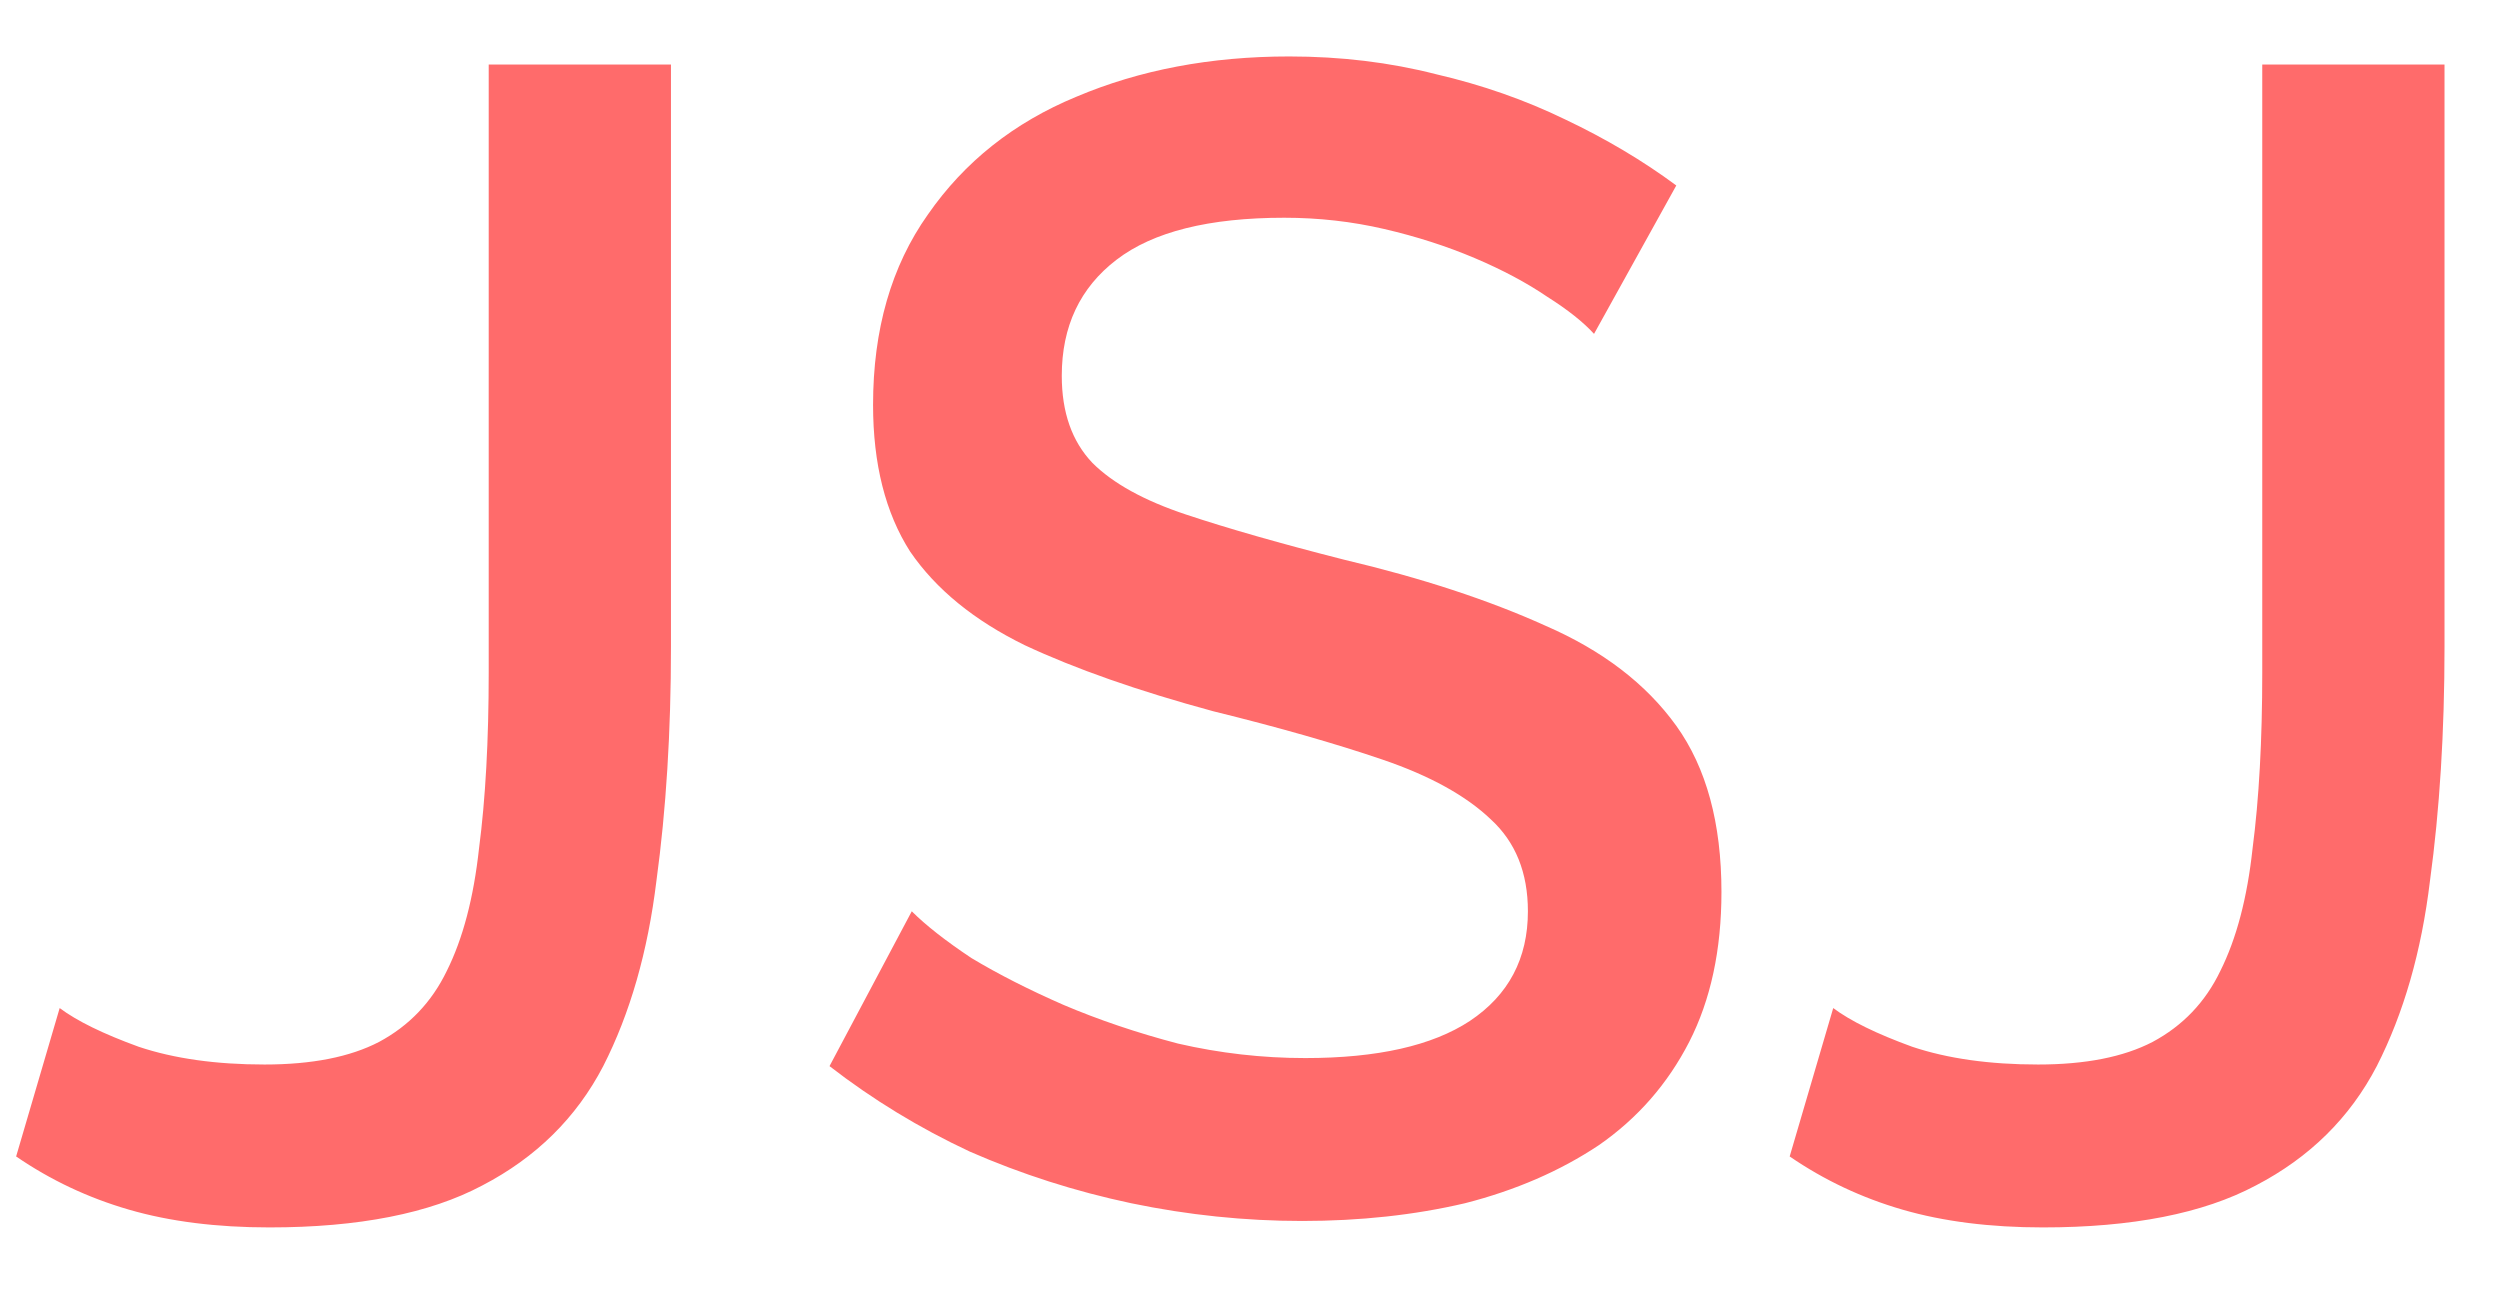
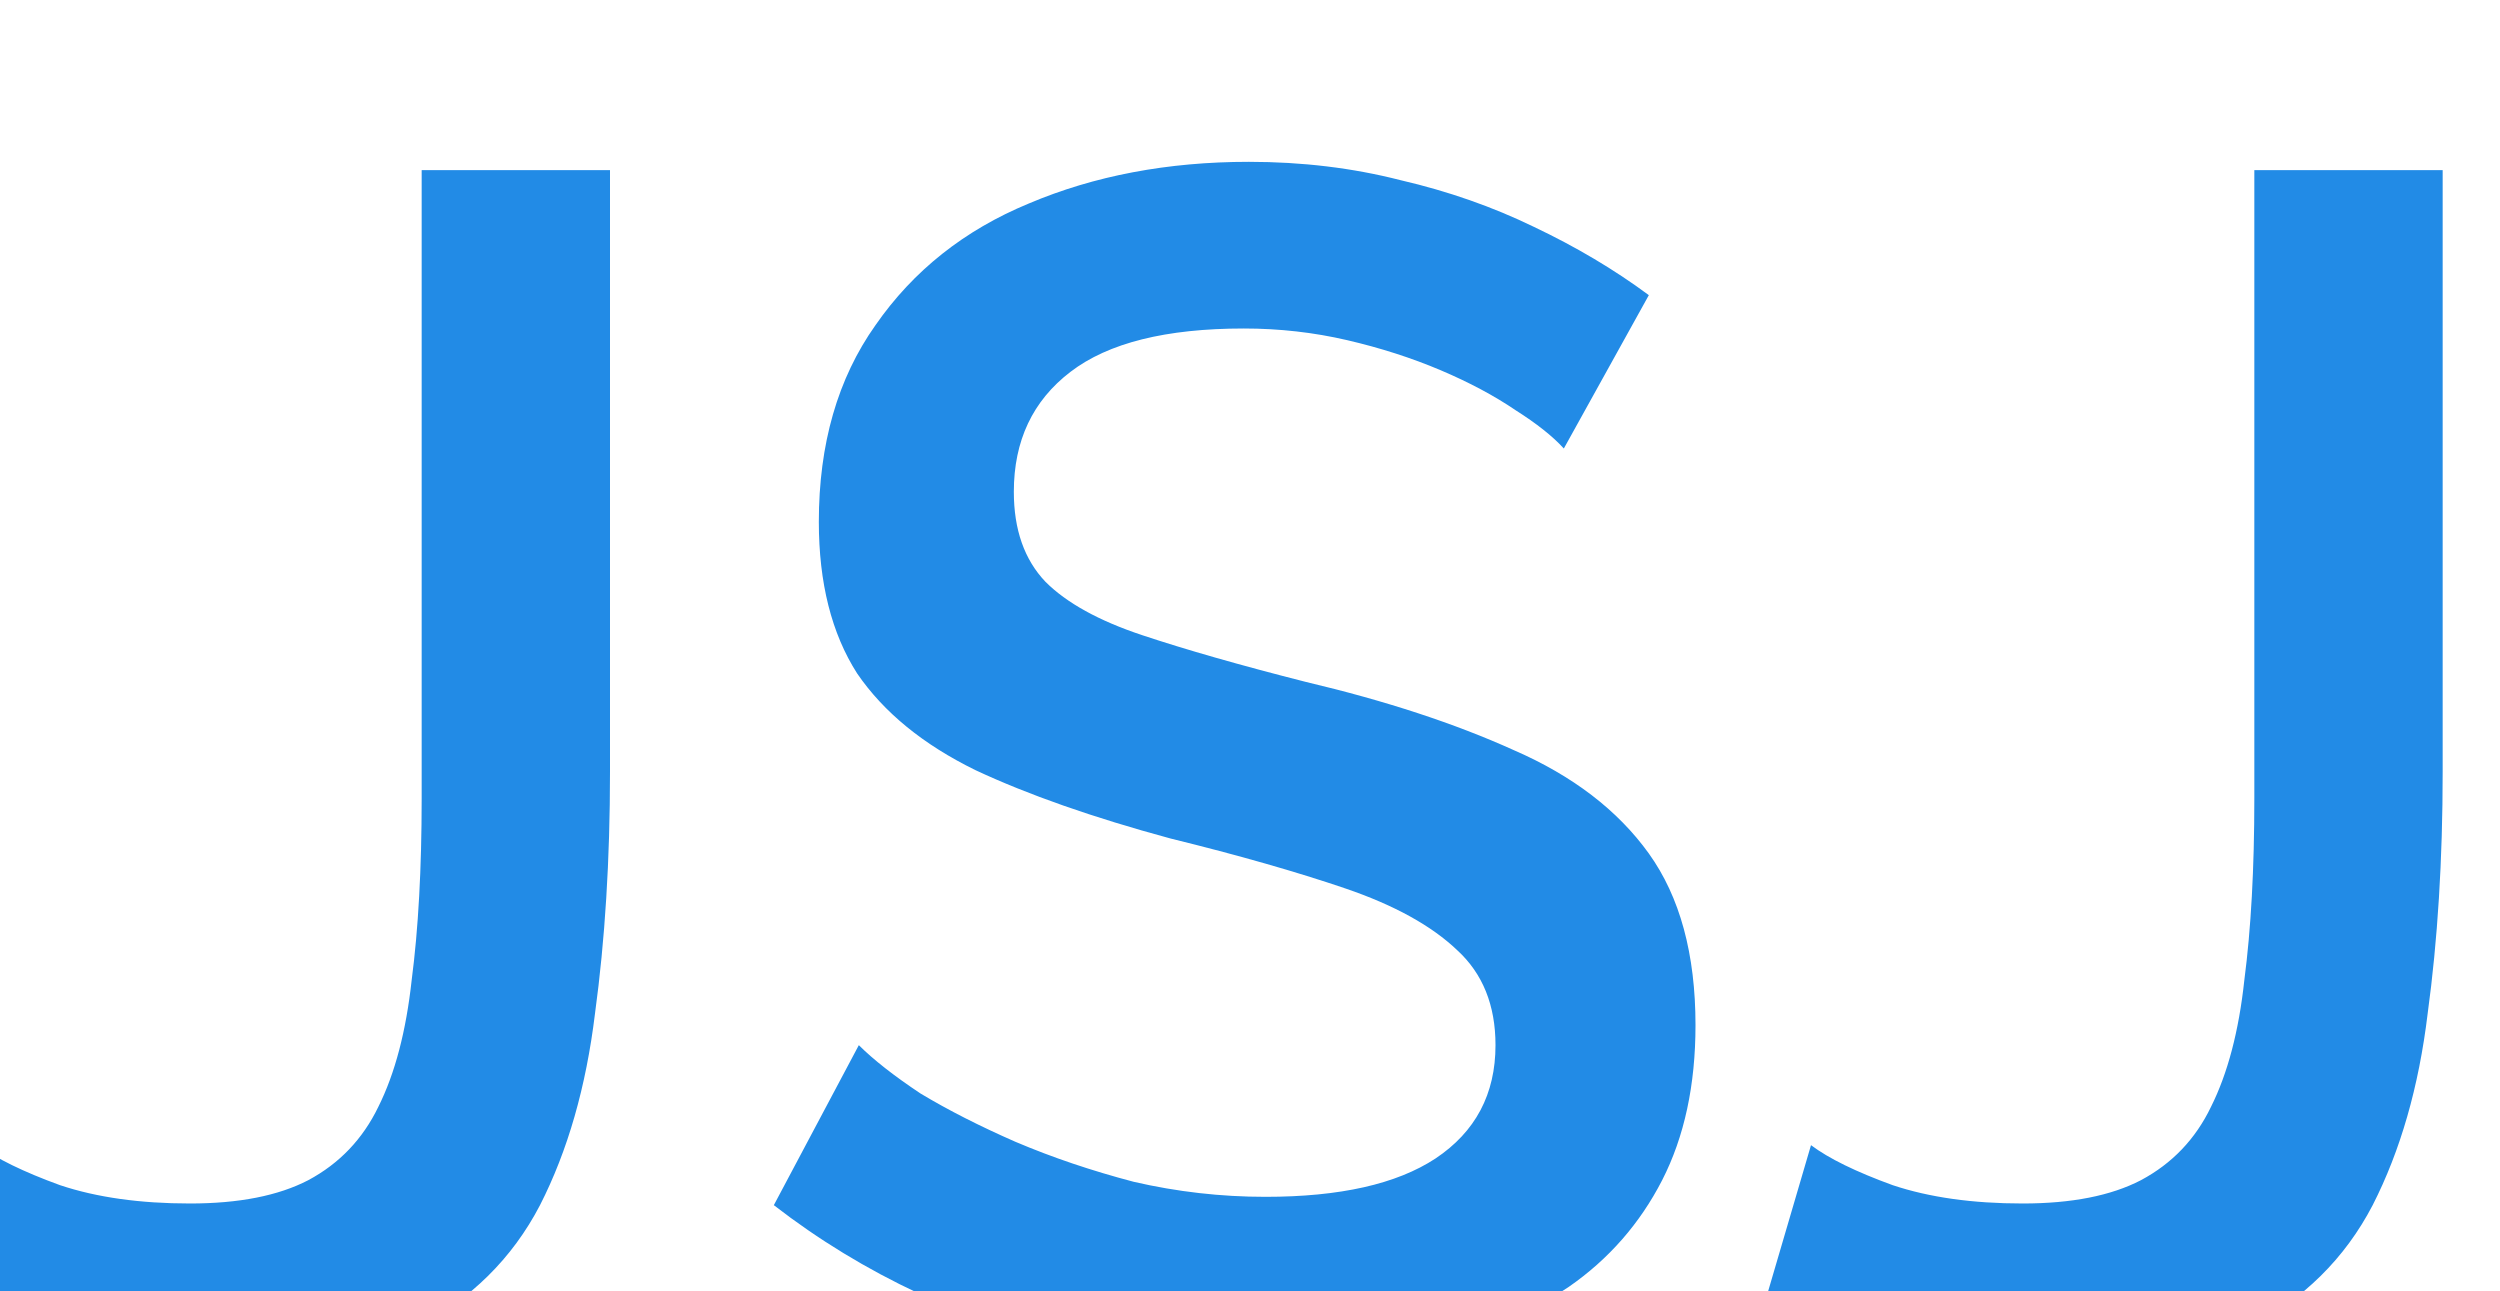
- <svg xmlns="http://www.w3.org/2000/svg" width="31" height="16" viewBox="0 0 31 16" fill="none">
-   <path d="M0.74 12.5C0.953 12.66 1.28 12.82 1.72 12.98C2.16 13.127 2.68 13.2 3.28 13.2C3.867 13.2 4.34 13.107 4.7 12.92C5.073 12.72 5.353 12.427 5.54 12.04C5.74 11.64 5.873 11.133 5.94 10.52C6.02 9.907 6.06 9.18 6.06 8.34V0.8H8.32V8.02C8.32 9.073 8.26 10.04 8.14 10.92C8.033 11.8 7.813 12.567 7.48 13.22C7.147 13.86 6.647 14.353 5.98 14.7C5.327 15.047 4.447 15.22 3.34 15.22C2.687 15.22 2.107 15.147 1.6 15C1.093 14.853 0.627 14.633 0.2 14.34L0.74 12.5ZM19.766 4.14C19.632 3.993 19.439 3.84 19.186 3.68C18.932 3.507 18.632 3.347 18.286 3.2C17.939 3.053 17.566 2.933 17.166 2.84C16.766 2.747 16.352 2.7 15.926 2.7C14.992 2.7 14.299 2.873 13.846 3.22C13.392 3.567 13.166 4.047 13.166 4.66C13.166 5.113 13.292 5.473 13.546 5.74C13.799 5.993 14.186 6.207 14.706 6.38C15.226 6.553 15.879 6.74 16.666 6.94C17.626 7.167 18.459 7.44 19.166 7.76C19.872 8.067 20.412 8.48 20.786 9C21.159 9.52 21.346 10.207 21.346 11.06C21.346 11.78 21.212 12.4 20.946 12.92C20.679 13.44 20.306 13.867 19.826 14.2C19.346 14.52 18.792 14.76 18.166 14.92C17.539 15.067 16.866 15.14 16.146 15.14C15.439 15.14 14.732 15.067 14.026 14.92C13.332 14.773 12.666 14.56 12.026 14.28C11.399 13.987 10.819 13.633 10.286 13.22L11.306 11.3C11.479 11.473 11.726 11.667 12.046 11.88C12.379 12.08 12.759 12.273 13.186 12.46C13.626 12.647 14.099 12.807 14.606 12.94C15.126 13.06 15.652 13.12 16.186 13.12C17.079 13.12 17.759 12.967 18.226 12.66C18.706 12.34 18.946 11.887 18.946 11.3C18.946 10.82 18.792 10.44 18.486 10.16C18.179 9.867 17.732 9.62 17.146 9.42C16.559 9.22 15.859 9.02 15.046 8.82C14.112 8.567 13.332 8.293 12.706 8C12.079 7.693 11.606 7.307 11.286 6.84C10.979 6.36 10.826 5.753 10.826 5.02C10.826 4.087 11.052 3.3 11.506 2.66C11.959 2.007 12.572 1.52 13.346 1.2C14.132 0.867 15.012 0.7 15.986 0.7C16.626 0.7 17.232 0.773 17.806 0.92C18.379 1.053 18.912 1.24 19.406 1.48C19.912 1.72 20.372 1.993 20.786 2.3L19.766 4.14ZM22.732 12.5C22.945 12.66 23.272 12.82 23.712 12.98C24.152 13.127 24.672 13.2 25.272 13.2C25.859 13.2 26.332 13.107 26.692 12.92C27.066 12.72 27.346 12.427 27.532 12.04C27.732 11.64 27.866 11.133 27.932 10.52C28.012 9.907 28.052 9.18 28.052 8.34V0.8H30.312V8.02C30.312 9.073 30.252 10.04 30.132 10.92C30.026 11.8 29.805 12.567 29.472 13.22C29.139 13.86 28.639 14.353 27.972 14.7C27.319 15.047 26.439 15.22 25.332 15.22C24.679 15.22 24.099 15.147 23.592 15C23.085 14.853 22.619 14.633 22.192 14.34L22.732 12.5Z" fill="#FF6B6B" />
+ <svg xmlns="http://www.w3.org/2000/svg" width="31" height="16" viewBox="1 0 30 13" fill="none">
+   <path d="M0.74 12.5C0.953 12.66 1.28 12.82 1.72 12.98C2.16 13.127 2.68 13.2 3.28 13.2C3.867 13.2 4.34 13.107 4.7 12.92C5.073 12.72 5.353 12.427 5.54 12.04C5.74 11.64 5.873 11.133 5.94 10.52C6.02 9.907 6.06 9.18 6.06 8.34V0.8H8.32V8.02C8.32 9.073 8.26 10.04 8.14 10.92C8.033 11.8 7.813 12.567 7.48 13.22C7.147 13.86 6.647 14.353 5.98 14.7C5.327 15.047 4.447 15.22 3.34 15.22C2.687 15.22 2.107 15.147 1.6 15C1.093 14.853 0.627 14.633 0.2 14.34L0.74 12.5ZM19.766 4.14C19.632 3.993 19.439 3.84 19.186 3.68C18.932 3.507 18.632 3.347 18.286 3.2C17.939 3.053 17.566 2.933 17.166 2.84C16.766 2.747 16.352 2.7 15.926 2.7C14.992 2.7 14.299 2.873 13.846 3.22C13.392 3.567 13.166 4.047 13.166 4.66C13.166 5.113 13.292 5.473 13.546 5.74C13.799 5.993 14.186 6.207 14.706 6.38C15.226 6.553 15.879 6.74 16.666 6.94C17.626 7.167 18.459 7.44 19.166 7.76C19.872 8.067 20.412 8.48 20.786 9C21.159 9.52 21.346 10.207 21.346 11.06C21.346 11.78 21.212 12.4 20.946 12.92C20.679 13.44 20.306 13.867 19.826 14.2C19.346 14.52 18.792 14.76 18.166 14.92C17.539 15.067 16.866 15.14 16.146 15.14C15.439 15.14 14.732 15.067 14.026 14.92C13.332 14.773 12.666 14.56 12.026 14.28C11.399 13.987 10.819 13.633 10.286 13.22L11.306 11.3C11.479 11.473 11.726 11.667 12.046 11.88C12.379 12.08 12.759 12.273 13.186 12.46C13.626 12.647 14.099 12.807 14.606 12.94C15.126 13.06 15.652 13.12 16.186 13.12C17.079 13.12 17.759 12.967 18.226 12.66C18.706 12.34 18.946 11.887 18.946 11.3C18.946 10.82 18.792 10.44 18.486 10.16C18.179 9.867 17.732 9.62 17.146 9.42C16.559 9.22 15.859 9.02 15.046 8.82C14.112 8.567 13.332 8.293 12.706 8C12.079 7.693 11.606 7.307 11.286 6.84C10.979 6.36 10.826 5.753 10.826 5.02C10.826 4.087 11.052 3.3 11.506 2.66C11.959 2.007 12.572 1.52 13.346 1.2C14.132 0.867 15.012 0.7 15.986 0.7C16.626 0.7 17.232 0.773 17.806 0.92C18.379 1.053 18.912 1.24 19.406 1.48C19.912 1.72 20.372 1.993 20.786 2.3L19.766 4.14ZM22.732 12.5C22.945 12.66 23.272 12.82 23.712 12.98C24.152 13.127 24.672 13.2 25.272 13.2C25.859 13.2 26.332 13.107 26.692 12.92C27.066 12.72 27.346 12.427 27.532 12.04C27.732 11.64 27.866 11.133 27.932 10.52C28.012 9.907 28.052 9.18 28.052 8.34V0.8H30.312V8.02C30.312 9.073 30.252 10.04 30.132 10.92C30.026 11.8 29.805 12.567 29.472 13.22C29.139 13.86 28.639 14.353 27.972 14.7C27.319 15.047 26.439 15.22 25.332 15.22C24.679 15.22 24.099 15.147 23.592 15C23.085 14.853 22.619 14.633 22.192 14.34L22.732 12.5Z" fill="#228BE6" />
</svg>
